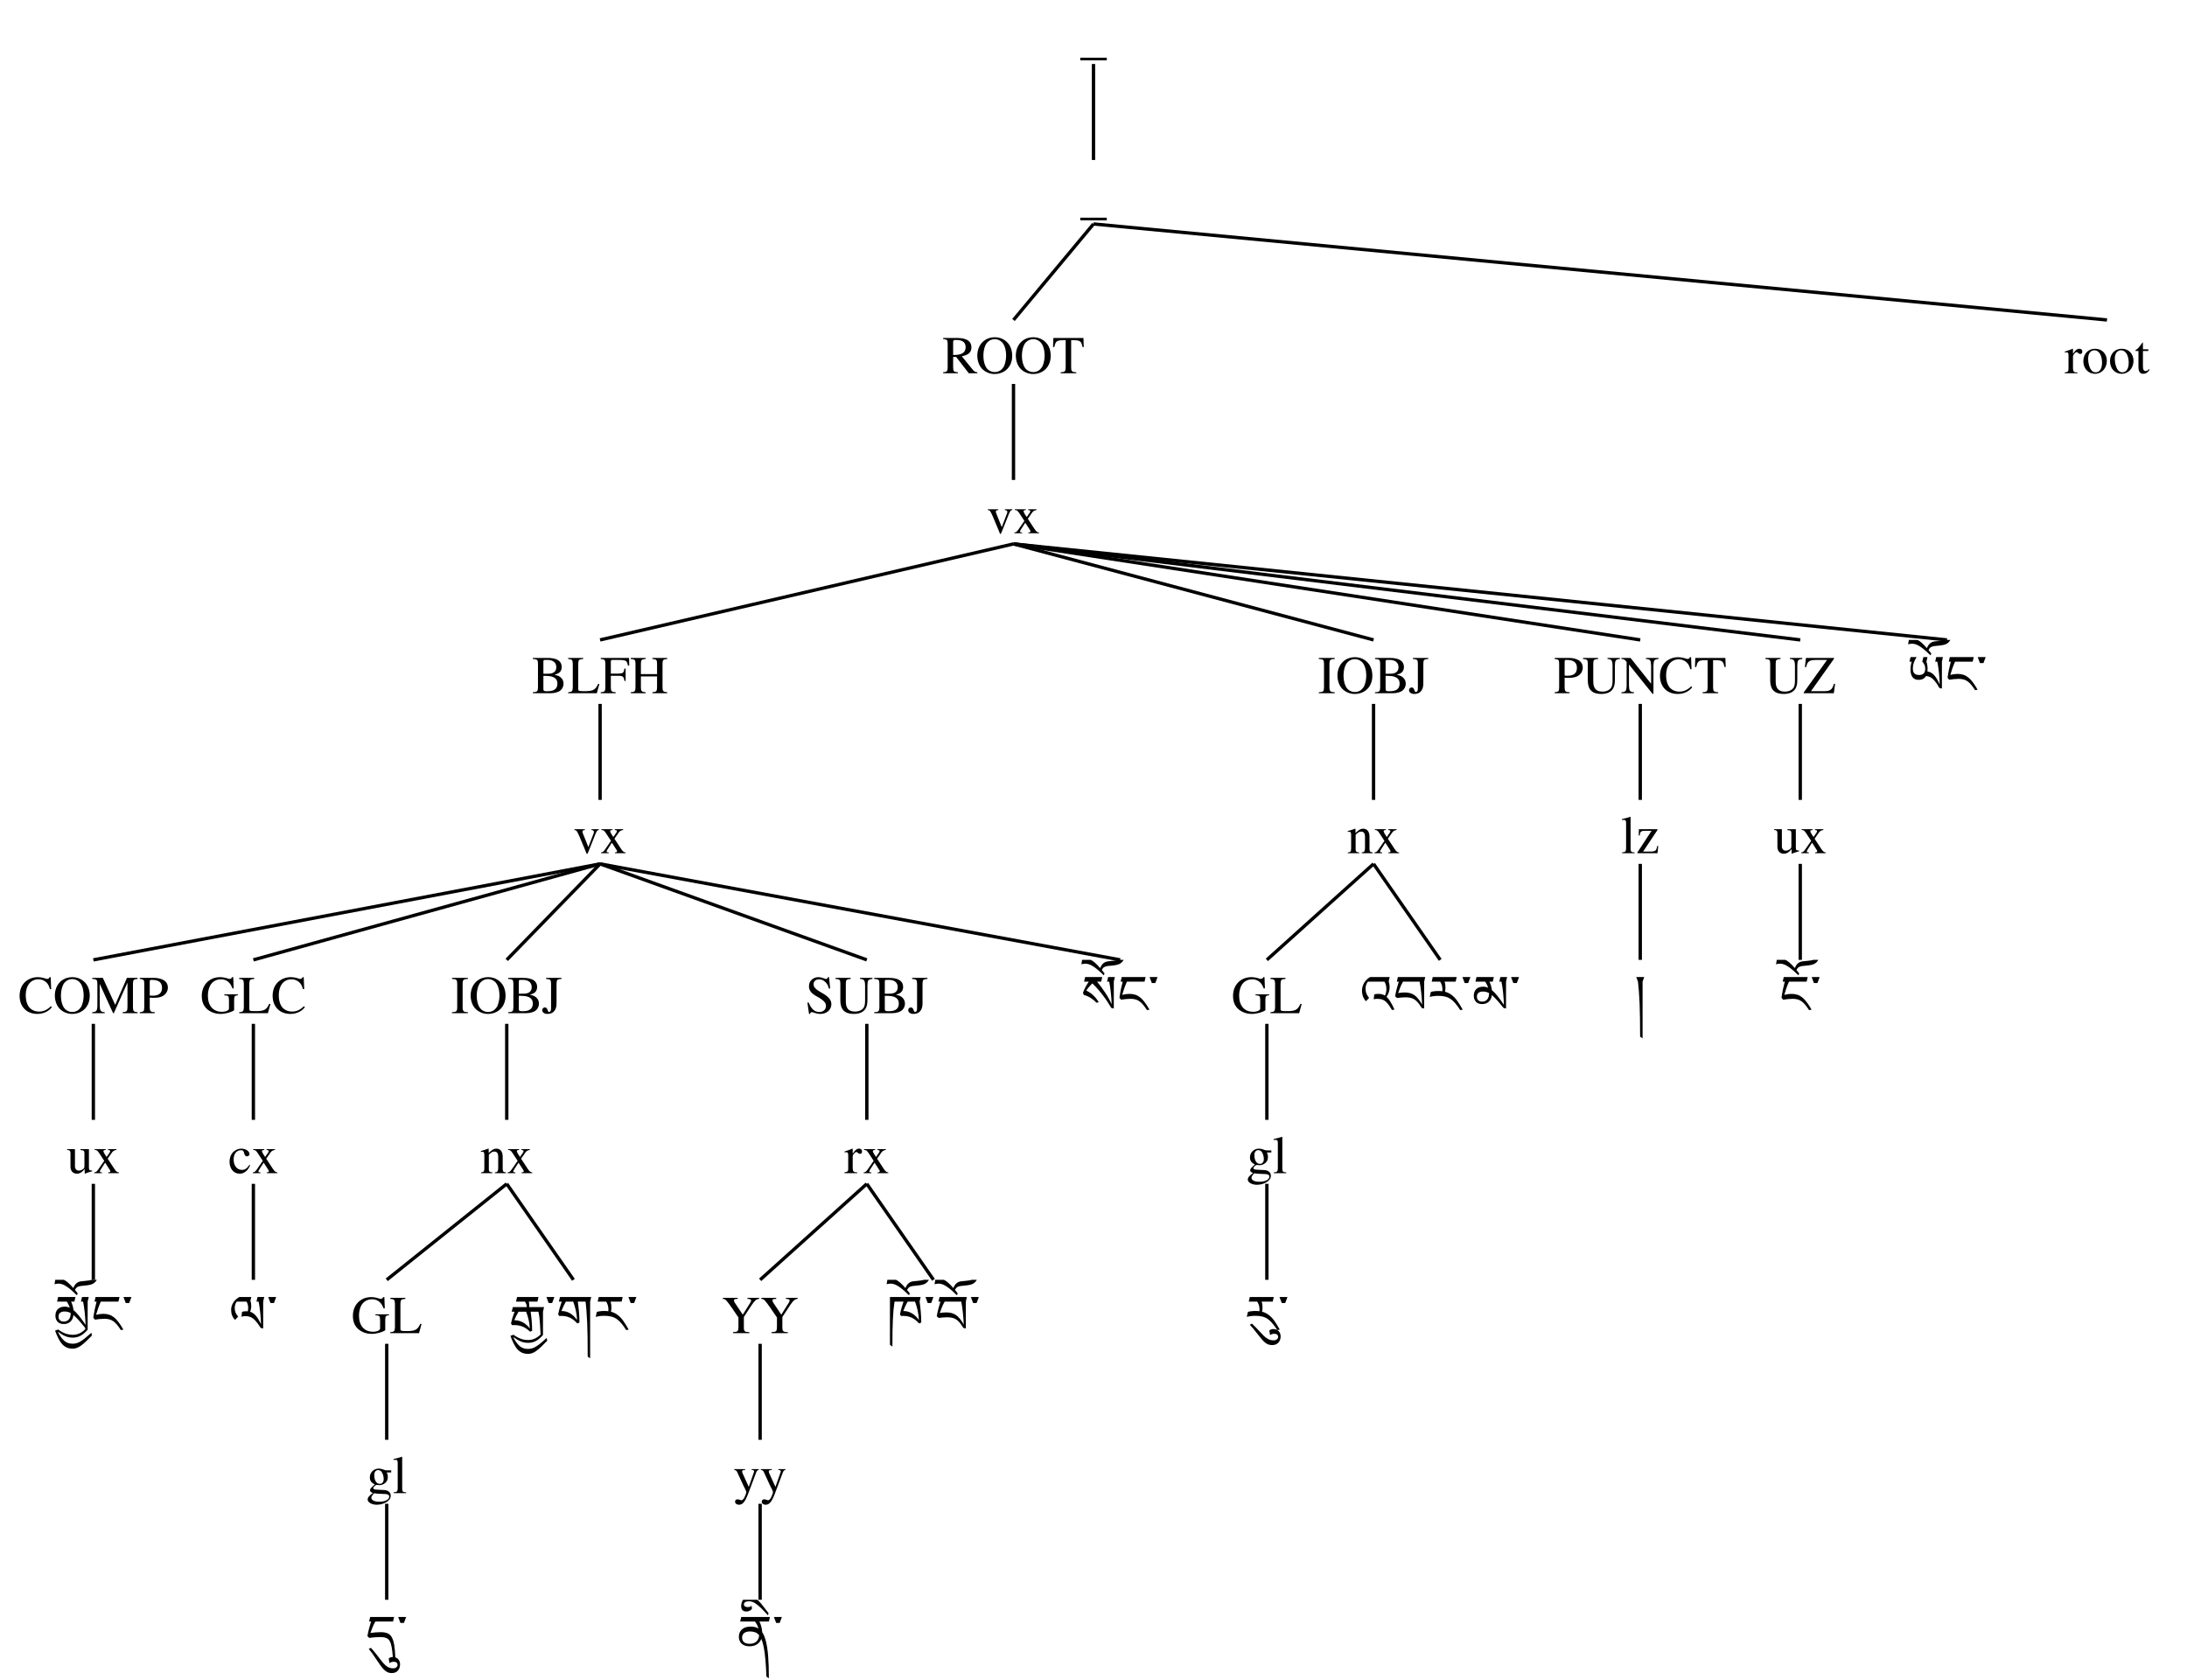
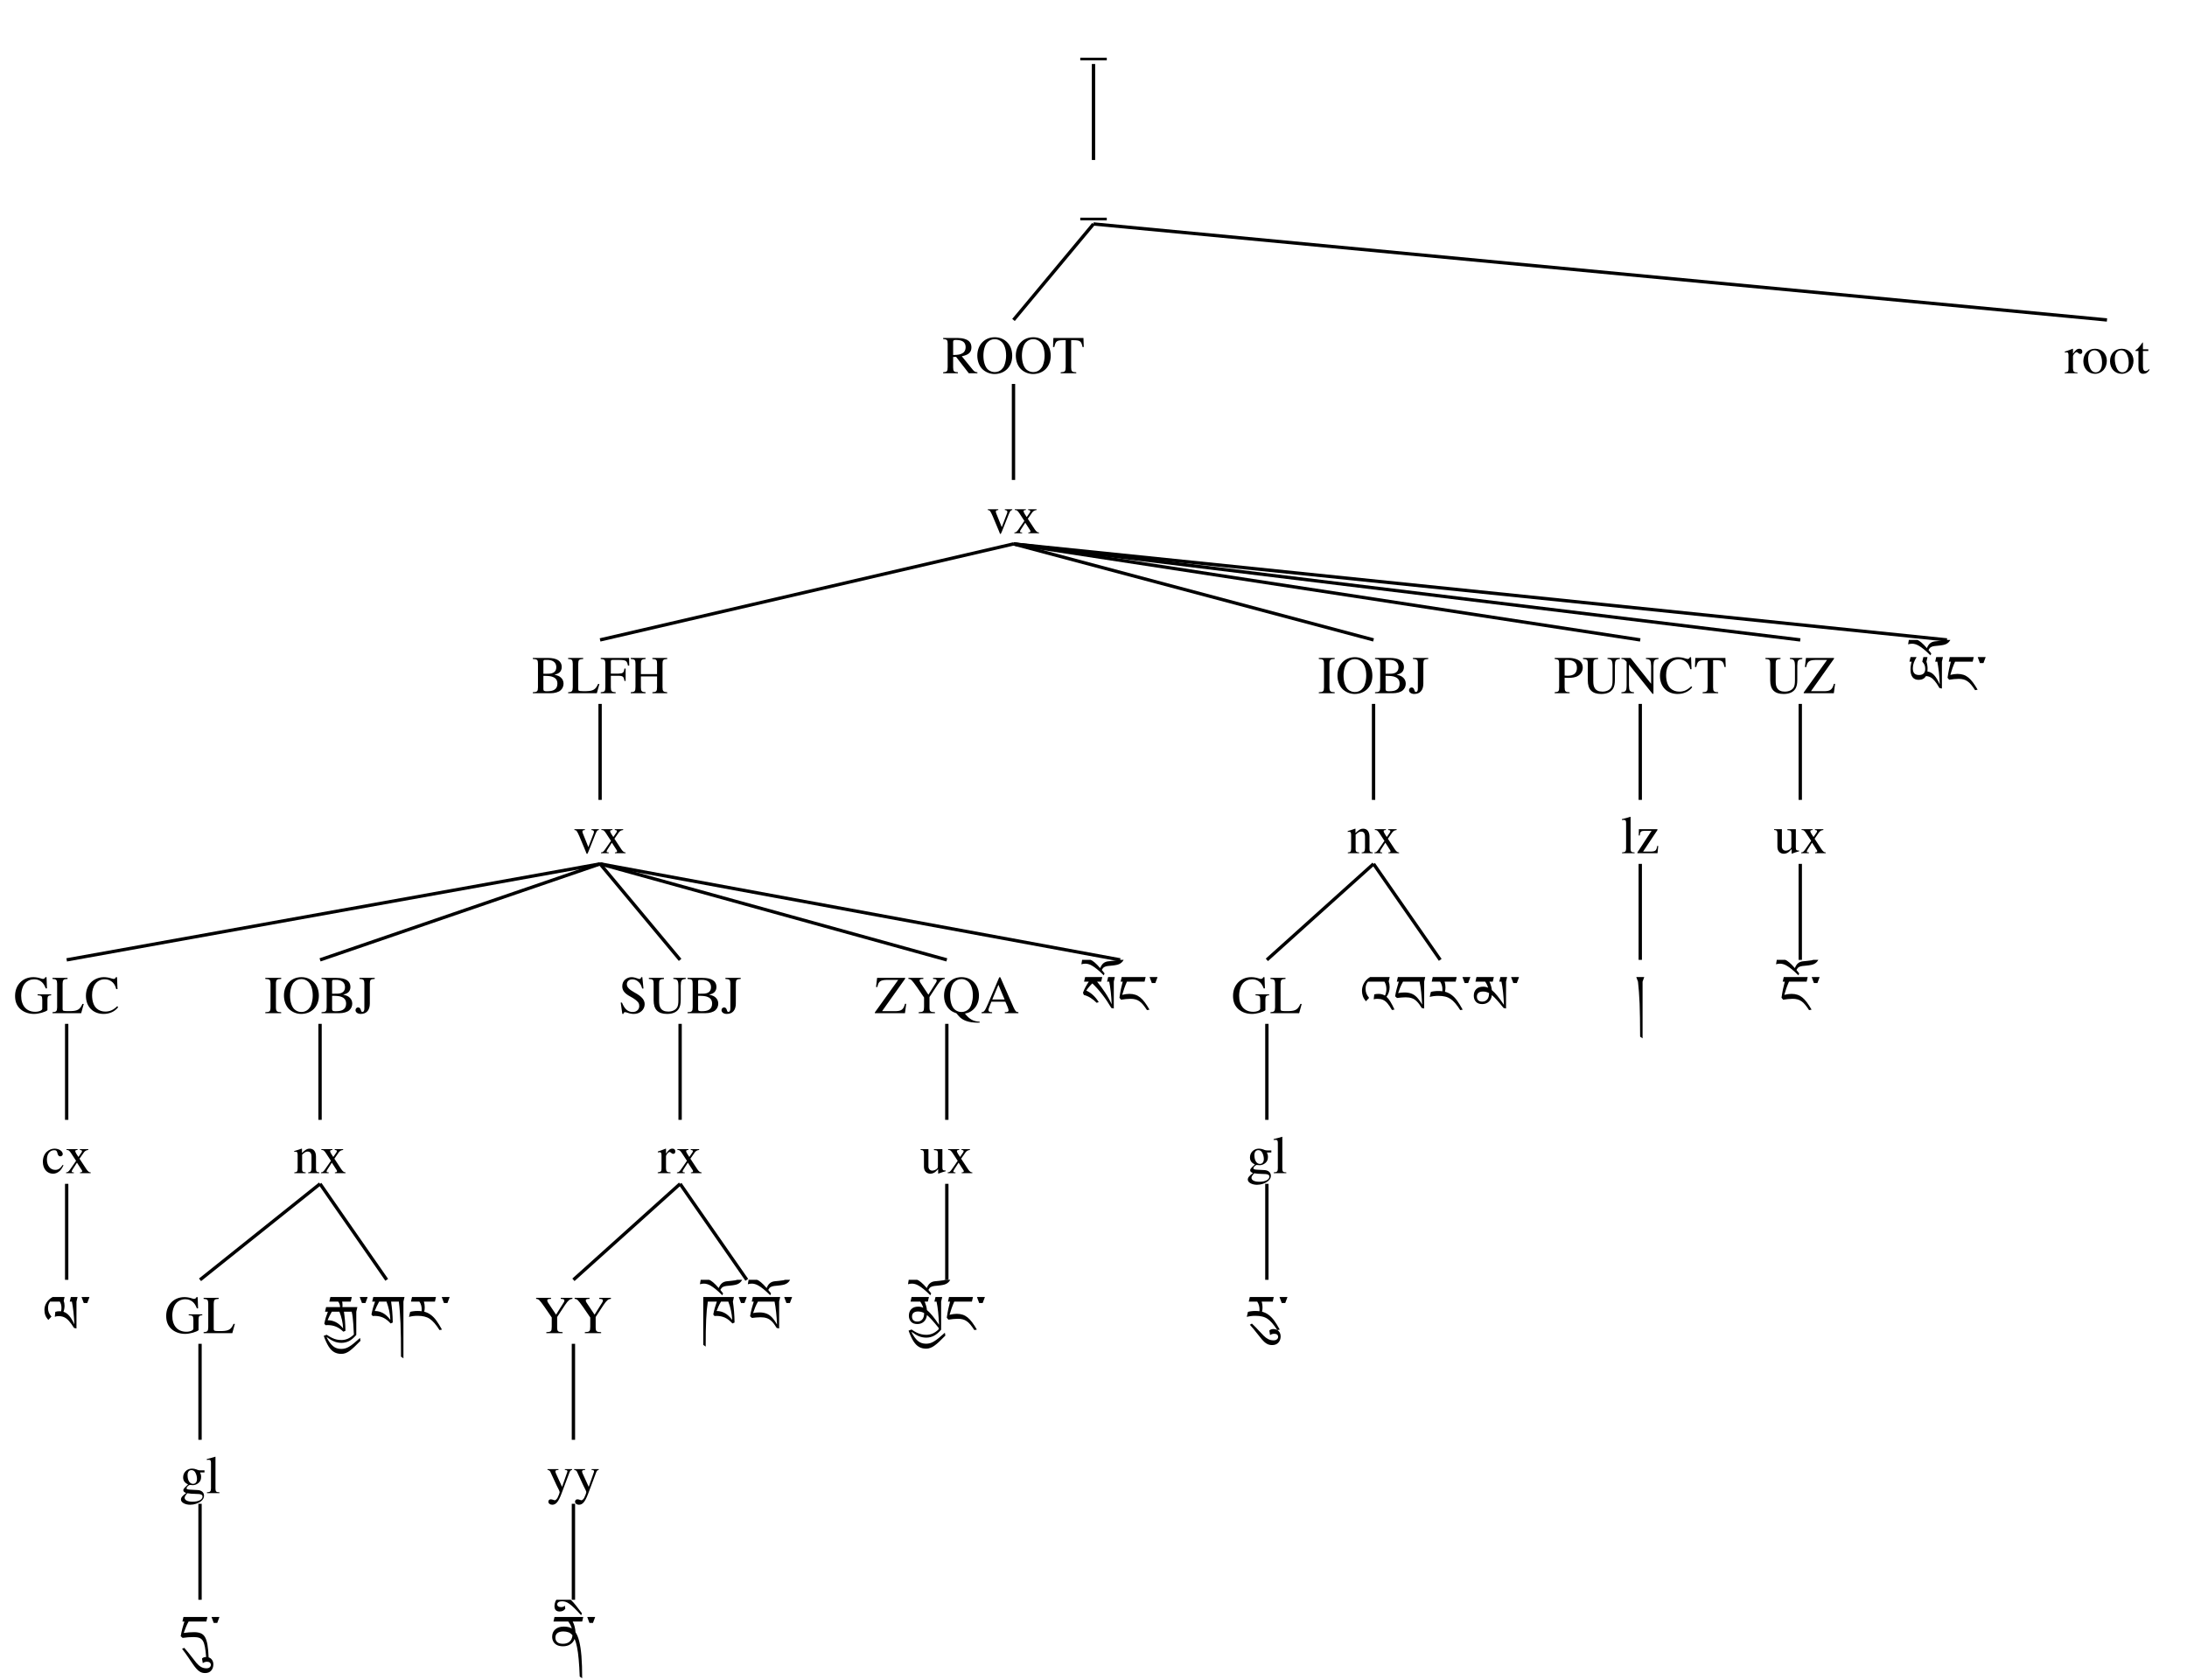
<svg xmlns="http://www.w3.org/2000/svg" baseProfile="full" height="504px" preserveAspectRatio="xMidYMid meet" style="font-family: times, serif; font-weight:normal; font-style: normal; font-size: 16px;" version="1.1" viewBox="0,0,656.0,504.0" width="656px">
  <defs />
  <svg width="100%" x="0" y="0.0px">
    <defs />
    <text text-anchor="middle" x="50%" y="16.0px">_</text>
  </svg>
  <svg width="100%" x="0%" y="48.0px">
    <defs />
    <svg width="100%" x="0" y="0.0px">
      <defs />
      <text text-anchor="middle" x="50%" y="16.0px">_</text>
    </svg>
    <svg width="92.683%" x="0%" y="48.0px">
      <defs />
      <svg width="100%" x="0" y="0.0px">
        <defs />
        <text text-anchor="middle" x="50%" y="16.0px">ROOT</text>
      </svg>
      <svg width="100%" x="0%" y="48.0px">
        <defs />
        <svg width="100%" x="0" y="0.0px">
          <defs />
          <text text-anchor="middle" x="50%" y="16.0px">vx</text>
        </svg>
        <svg width="59.211%" x="0%" y="48.0px">
          <defs />
          <svg width="100%" x="0" y="0.0px">
            <defs />
            <text text-anchor="middle" x="50%" y="16.0px">BLFH</text>
          </svg>
          <svg width="100%" x="0%" y="48.0px">
            <defs />
            <svg width="100%" x="0" y="0.0px">
              <defs />
              <text text-anchor="middle" x="50%" y="16.0px">vx</text>
            </svg>
-             <svg width="15.556%" x="0%" y="48.0px">
-               <defs />
-               <svg width="100%" x="0" y="0.0px">
-                 <defs />
-                 <text text-anchor="middle" x="50%" y="16.0px">COMP</text>
-               </svg>
-               <svg width="100%" x="0%" y="48.0px">
-                 <defs />
-                 <svg width="100%" x="0" y="0.0px">
-                   <defs />
-                   <text text-anchor="middle" x="50%" y="16.0px">ux</text>
+             <svg width="11.111%" x="0%" y="48.0px">
+               <defs />
+               <svg width="100%" x="0" y="0.0px">
+                 <defs />
+                 <text text-anchor="middle" x="50%" y="16.0px">GLC</text>
+               </svg>
+               <svg width="100%" x="0%" y="48.0px">
+                 <defs />
+                 <svg width="100%" x="0" y="0.0px">
+                   <defs />
+                   <text text-anchor="middle" x="50%" y="16.0px">cx</text>
                </svg>
                <svg width="100%" x="0%" y="48.0px">
                  <defs />
                  <svg width="100%" x="0" y="0.0px">
                    <defs />
-                     <text text-anchor="middle" x="50%" y="16.0px">མྱོང་</text>
+                     <text text-anchor="middle" x="50%" y="16.0px">ལ་</text>
                  </svg>
                </svg>
                <line stroke="black" x1="50%" x2="50%" y1="19.2px" y2="48.0px" />
              </svg>
              <line stroke="black" x1="50%" x2="50%" y1="19.2px" y2="48.0px" />
            </svg>
-             <line stroke="black" x1="50%" x2="7.778%" y1="19.2px" y2="48.0px" />
-             <svg width="11.111%" x="15.556%" y="48.0px">
-               <defs />
-               <svg width="100%" x="0" y="0.0px">
-                 <defs />
-                 <text text-anchor="middle" x="50%" y="16.0px">GLC</text>
-               </svg>
-               <svg width="100%" x="0%" y="48.0px">
-                 <defs />
-                 <svg width="100%" x="0" y="0.0px">
-                   <defs />
-                   <text text-anchor="middle" x="50%" y="16.0px">cx</text>
-                 </svg>
-                 <svg width="100%" x="0%" y="48.0px">
-                   <defs />
-                   <svg width="100%" x="0" y="0.0px">
-                     <defs />
-                     <text text-anchor="middle" x="50%" y="16.0px">ལ་</text>
-                   </svg>
-                 </svg>
-                 <line stroke="black" x1="50%" x2="50%" y1="19.2px" y2="48.0px" />
-               </svg>
-               <line stroke="black" x1="50%" x2="50%" y1="19.2px" y2="48.0px" />
-             </svg>
-             <line stroke="black" x1="50%" x2="21.111%" y1="19.2px" y2="48.0px" />
-             <svg width="31.111%" x="26.667%" y="48.0px">
+             <line stroke="black" x1="50%" x2="5.556%" y1="19.2px" y2="48.0px" />
+             <svg width="31.111%" x="11.111%" y="48.0px">
              <defs />
              <svg width="100%" x="0" y="0.0px">
                <defs />
                <text text-anchor="middle" x="50%" y="16.0px">IOBJ</text>
              </svg>
              <svg width="100%" x="0%" y="48.0px">
                <defs />
                <svg width="100%" x="0" y="0.0px">
                  <defs />
                  <text text-anchor="middle" x="50%" y="16.0px">nx</text>
                </svg>
                <svg width="35.714%" x="0%" y="48.0px">
                  <defs />
                  <svg width="100%" x="0" y="0.0px">
                    <defs />
                    <text text-anchor="middle" x="50%" y="16.0px">GL</text>
                  </svg>
                  <svg width="100%" x="0%" y="48.0px">
                    <defs />
                    <svg width="100%" x="0" y="0.0px">
                      <defs />
                      <text text-anchor="middle" x="50%" y="16.0px">gl</text>
                    </svg>
                    <svg width="100%" x="0%" y="48.0px">
                      <defs />
                      <svg width="100%" x="0" y="0.0px">
                        <defs />
                        <text text-anchor="middle" x="50%" y="16.0px">དུ་</text>
                      </svg>
                    </svg>
                    <line stroke="black" x1="50%" x2="50%" y1="19.2px" y2="48.0px" />
                  </svg>
                  <line stroke="black" x1="50%" x2="50%" y1="19.2px" y2="48.0px" />
                </svg>
                <line stroke="black" x1="50%" x2="17.857%" y1="19.2px" y2="48.0px" />
                <svg width="64.286%" x="35.714%" y="48.0px">
                  <defs />
                  <svg width="100%" x="0" y="0.0px">
                    <defs />
                    <text text-anchor="middle" x="50%" y="16.0px">རྒྱ་གར་</text>
                  </svg>
                </svg>
                <line stroke="black" x1="50%" x2="67.857%" y1="19.2px" y2="48.0px" />
              </svg>
              <line stroke="black" x1="50%" x2="50%" y1="19.2px" y2="48.0px" />
            </svg>
-             <line stroke="black" x1="50%" x2="42.222%" y1="19.2px" y2="48.0px" />
-             <svg width="28.889%" x="57.778%" y="48.0px">
+             <line stroke="black" x1="50%" x2="26.667%" y1="19.2px" y2="48.0px" />
+             <svg width="28.889%" x="42.222%" y="48.0px">
              <defs />
              <svg width="100%" x="0" y="0.0px">
                <defs />
                <text text-anchor="middle" x="50%" y="16.0px">SUBJ</text>
              </svg>
              <svg width="100%" x="0%" y="48.0px">
                <defs />
                <svg width="100%" x="0" y="0.0px">
                  <defs />
                  <text text-anchor="middle" x="50%" y="16.0px">rx</text>
                </svg>
                <svg width="38.462%" x="0%" y="48.0px">
                  <defs />
                  <svg width="100%" x="0" y="0.0px">
                    <defs />
                    <text text-anchor="middle" x="50%" y="16.0px">YY</text>
                  </svg>
                  <svg width="100%" x="0%" y="48.0px">
                    <defs />
                    <svg width="100%" x="0" y="0.0px">
                      <defs />
                      <text text-anchor="middle" x="50%" y="16.0px">yy</text>
                    </svg>
                    <svg width="100%" x="0%" y="48.0px">
                      <defs />
                      <svg width="100%" x="0" y="0.0px">
                        <defs />
                        <text text-anchor="middle" x="50%" y="16.0px">ནི་</text>
                      </svg>
                    </svg>
                    <line stroke="black" x1="50%" x2="50%" y1="19.2px" y2="48.0px" />
                  </svg>
                  <line stroke="black" x1="50%" x2="50%" y1="19.2px" y2="48.0px" />
                </svg>
                <line stroke="black" x1="50%" x2="19.231%" y1="19.2px" y2="48.0px" />
                <svg width="61.538%" x="38.462%" y="48.0px">
                  <defs />
                  <svg width="100%" x="0" y="0.0px">
                    <defs />
                    <text text-anchor="middle" x="50%" y="16.0px">ཁོ་བོ་</text>
                  </svg>
                </svg>
                <line stroke="black" x1="50%" x2="69.231%" y1="19.2px" y2="48.0px" />
              </svg>
              <line stroke="black" x1="50%" x2="50%" y1="19.2px" y2="48.0px" />
            </svg>
-             <line stroke="black" x1="50%" x2="72.222%" y1="19.2px" y2="48.0px" />
+             <line stroke="black" x1="50%" x2="56.667%" y1="19.2px" y2="48.0px" />
+             <svg width="15.556%" x="71.111%" y="48.0px">
+               <defs />
+               <svg width="100%" x="0" y="0.0px">
+                 <defs />
+                 <text text-anchor="middle" x="50%" y="16.0px">ZYQA</text>
+               </svg>
+               <svg width="100%" x="0%" y="48.0px">
+                 <defs />
+                 <svg width="100%" x="0" y="0.0px">
+                   <defs />
+                   <text text-anchor="middle" x="50%" y="16.0px">ux</text>
+                 </svg>
+                 <svg width="100%" x="0%" y="48.0px">
+                   <defs />
+                   <svg width="100%" x="0" y="0.0px">
+                     <defs />
+                     <text text-anchor="middle" x="50%" y="16.0px">མྱོང་</text>
+                   </svg>
+                 </svg>
+                 <line stroke="black" x1="50%" x2="50%" y1="19.2px" y2="48.0px" />
+               </svg>
+               <line stroke="black" x1="50%" x2="50%" y1="19.2px" y2="48.0px" />
+             </svg>
+             <line stroke="black" x1="50%" x2="78.889%" y1="19.2px" y2="48.0px" />
            <svg width="13.333%" x="86.667%" y="48.0px">
              <defs />
              <svg width="100%" x="0" y="0.0px">
                <defs />
                <text text-anchor="middle" x="50%" y="16.0px">སོང་</text>
              </svg>
            </svg>
            <line stroke="black" x1="50%" x2="93.333%" y1="19.2px" y2="48.0px" />
          </svg>
          <line stroke="black" x1="50%" x2="50%" y1="19.2px" y2="48.0px" />
        </svg>
        <line stroke="black" x1="50%" x2="29.605%" y1="19.2px" y2="48.0px" />
        <svg width="17.105%" x="59.211%" y="48.0px">
          <defs />
          <svg width="100%" x="0" y="0.0px">
            <defs />
            <text text-anchor="middle" x="50%" y="16.0px">IOBJ</text>
          </svg>
          <svg width="100%" x="0%" y="48.0px">
            <defs />
            <svg width="100%" x="0" y="0.0px">
              <defs />
              <text text-anchor="middle" x="50%" y="16.0px">nx</text>
            </svg>
            <svg width="38.462%" x="0%" y="48.0px">
              <defs />
              <svg width="100%" x="0" y="0.0px">
                <defs />
                <text text-anchor="middle" x="50%" y="16.0px">GL</text>
              </svg>
              <svg width="100%" x="0%" y="48.0px">
                <defs />
                <svg width="100%" x="0" y="0.0px">
                  <defs />
                  <text text-anchor="middle" x="50%" y="16.0px">gl</text>
                </svg>
                <svg width="100%" x="0%" y="48.0px">
                  <defs />
                  <svg width="100%" x="0" y="0.0px">
                    <defs />
                    <text text-anchor="middle" x="50%" y="16.0px">རུ་</text>
                  </svg>
                </svg>
                <line stroke="black" x1="50%" x2="50%" y1="19.2px" y2="48.0px" />
              </svg>
              <line stroke="black" x1="50%" x2="50%" y1="19.2px" y2="48.0px" />
            </svg>
            <line stroke="black" x1="50%" x2="19.231%" y1="19.2px" y2="48.0px" />
            <svg width="61.538%" x="38.462%" y="48.0px">
              <defs />
              <svg width="100%" x="0" y="0.0px">
                <defs />
                <text text-anchor="middle" x="50%" y="16.0px">འབར་མ་</text>
              </svg>
            </svg>
            <line stroke="black" x1="50%" x2="69.231%" y1="19.2px" y2="48.0px" />
          </svg>
          <line stroke="black" x1="50%" x2="50%" y1="19.2px" y2="48.0px" />
        </svg>
        <line stroke="black" x1="50%" x2="67.763%" y1="19.2px" y2="48.0px" />
        <svg width="9.211%" x="76.316%" y="48.0px">
          <defs />
          <svg width="100%" x="0" y="0.0px">
            <defs />
            <text text-anchor="middle" x="50%" y="16.0px">PUNCT</text>
          </svg>
          <svg width="100%" x="0%" y="48.0px">
            <defs />
            <svg width="100%" x="0" y="0.0px">
              <defs />
              <text text-anchor="middle" x="50%" y="16.0px">lz</text>
            </svg>
            <svg width="100%" x="0%" y="48.0px">
              <defs />
              <svg width="100%" x="0" y="0.0px">
                <defs />
                <text text-anchor="middle" x="50%" y="16.0px">།</text>
              </svg>
            </svg>
            <line stroke="black" x1="50%" x2="50%" y1="19.2px" y2="48.0px" />
          </svg>
          <line stroke="black" x1="50%" x2="50%" y1="19.2px" y2="48.0px" />
        </svg>
        <line stroke="black" x1="50%" x2="80.921%" y1="19.2px" y2="48.0px" />
        <svg width="6.579%" x="85.526%" y="48.0px">
          <defs />
          <svg width="100%" x="0" y="0.0px">
            <defs />
            <text text-anchor="middle" x="50%" y="16.0px">UZ</text>
          </svg>
          <svg width="100%" x="0%" y="48.0px">
            <defs />
            <svg width="100%" x="0" y="0.0px">
              <defs />
              <text text-anchor="middle" x="50%" y="16.0px">ux</text>
            </svg>
            <svg width="100%" x="0%" y="48.0px">
              <defs />
              <svg width="100%" x="0" y="0.0px">
                <defs />
                <text text-anchor="middle" x="50%" y="16.0px">ངོ་</text>
              </svg>
            </svg>
            <line stroke="black" x1="50%" x2="50%" y1="19.2px" y2="48.0px" />
          </svg>
          <line stroke="black" x1="50%" x2="50%" y1="19.2px" y2="48.0px" />
        </svg>
        <line stroke="black" x1="50%" x2="88.816%" y1="19.2px" y2="48.0px" />
        <svg width="7.895%" x="92.105%" y="48.0px">
          <defs />
          <svg width="100%" x="0" y="0.0px">
            <defs />
            <text text-anchor="middle" x="50%" y="16.0px">ཡོང་</text>
          </svg>
        </svg>
        <line stroke="black" x1="50%" x2="96.053%" y1="19.2px" y2="48.0px" />
      </svg>
      <line stroke="black" x1="50%" x2="50%" y1="19.2px" y2="48.0px" />
    </svg>
    <line stroke="black" x1="50%" x2="46.342%" y1="19.2px" y2="48.0px" />
    <svg width="7.317%" x="92.683%" y="48.0px">
      <defs />
      <svg width="100%" x="0" y="0.0px">
        <defs />
        <text text-anchor="middle" x="50%" y="16.0px">root</text>
      </svg>
    </svg>
    <line stroke="black" x1="50%" x2="96.341%" y1="19.2px" y2="48.0px" />
  </svg>
  <line stroke="black" x1="50%" x2="50%" y1="19.2px" y2="48.0px" />
</svg>
